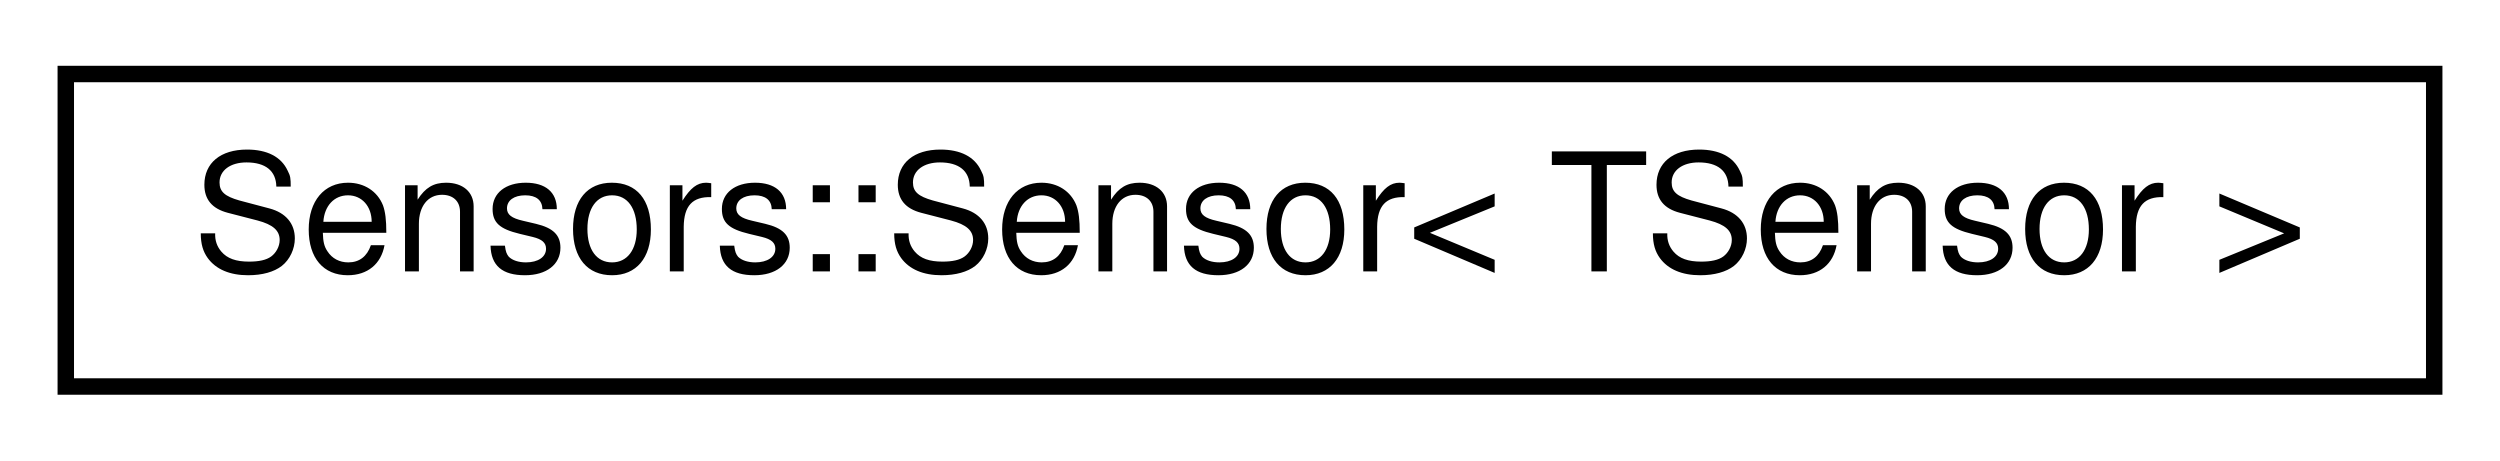
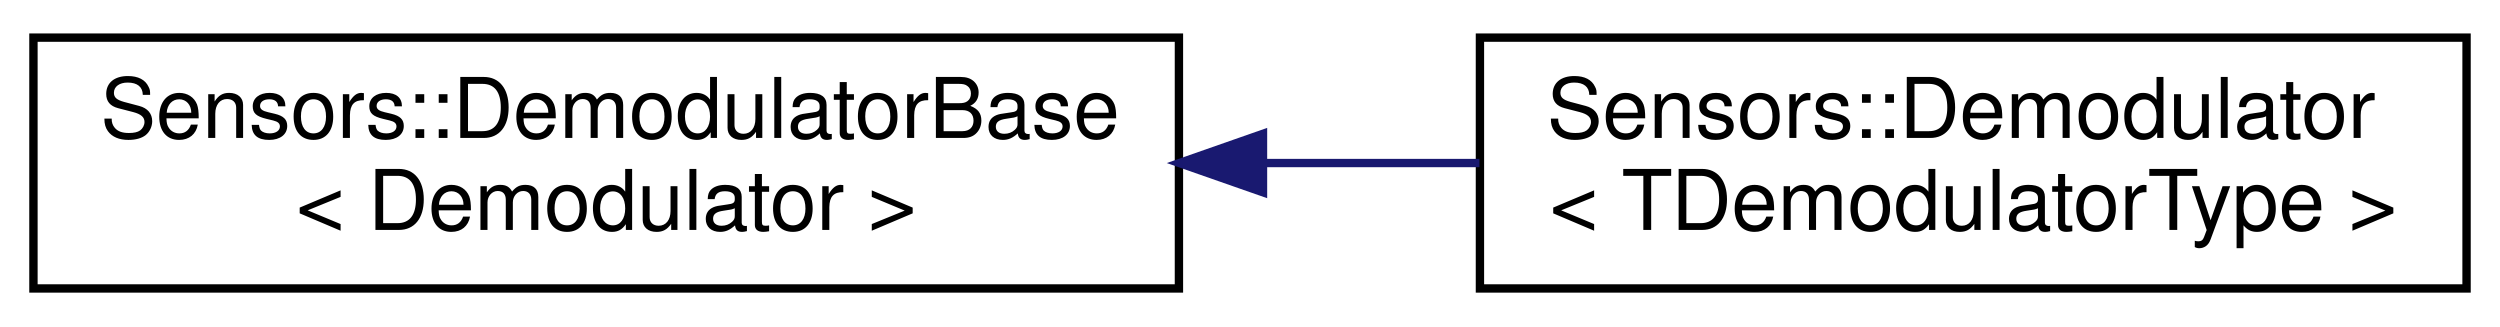
- <svg xmlns="http://www.w3.org/2000/svg" xmlns:xlink="http://www.w3.org/1999/xlink" width="152pt" height="28pt" viewBox="0.00 0.00 152.00 28.00">
-   <g id="graph0" class="graph" transform="scale(1 1) rotate(0) translate(4 24)">
+ <svg xmlns="http://www.w3.org/2000/svg" xmlns:xlink="http://www.w3.org/1999/xlink" width="299pt" height="39pt" viewBox="0.00 0.00 299.00 39.00">
+   <g id="graph0" class="graph" transform="scale(1 1) rotate(0) translate(4 35)">
    <g id="node1" class="node">
      <g id="a_node1">
-         <a xlink:href="group__libsensors__sensor.html#classSensors_1_1Sensor" target="_top" xlink:title="Base class for sensor implementations. ">
-           <polygon fill="none" stroke="black" points="0,-0.5 0,-19.5 144,-19.5 144,-0.5 0,-0.5" />
-           <text text-anchor="middle" x="72" y="-7.5" font-family="Helvetica,sans-Serif" font-size="10.00">Sensors::Sensor&lt; TSensor &gt;</text>
+         <a xlink:href="group__libsensors__demodulator.html#classSensors_1_1DemodulatorBase" target="_top" xlink:title="Demodulator base implementation. ">
+           <polygon fill="none" stroke="black" points="0,-0.5 0,-30.5 137,-30.5 137,-0.5 0,-0.5" />
+           <text text-anchor="start" x="8" y="-18.5" font-family="Helvetica,sans-Serif" font-size="10.00">Sensors::DemodulatorBase</text>
+           <text text-anchor="middle" x="68.5" y="-7.5" font-family="Helvetica,sans-Serif" font-size="10.00">&lt; Demodulator &gt;</text>
        </a>
      </g>
    </g>
+     <g id="node2" class="node">
+       <g id="a_node2">
+         <a xlink:href="group__libsensors__demodulator.html#classSensors_1_1Demodulator" target="_top" xlink:title="Transforms continuous streams with pulse widths (for example from RF receivers) into bits...">
+           <polygon fill="none" stroke="black" points="173,-0.5 173,-30.5 291,-30.5 291,-0.5 173,-0.5" />
+           <text text-anchor="start" x="181" y="-18.5" font-family="Helvetica,sans-Serif" font-size="10.00">Sensors::Demodulator</text>
+           <text text-anchor="middle" x="232" y="-7.5" font-family="Helvetica,sans-Serif" font-size="10.00">&lt; TDemodulatorType &gt;</text>
+         </a>
+       </g>
+     </g>
+     <g id="edge1" class="edge">
+       <path fill="none" stroke="midnightblue" d="M147.189,-15.5C155.86,-15.5 164.579,-15.5 172.944,-15.5" />
+       <polygon fill="midnightblue" stroke="midnightblue" points="147.055,-12 137.055,-15.5 147.055,-19 147.055,-12" />
+     </g>
  </g>
</svg>
